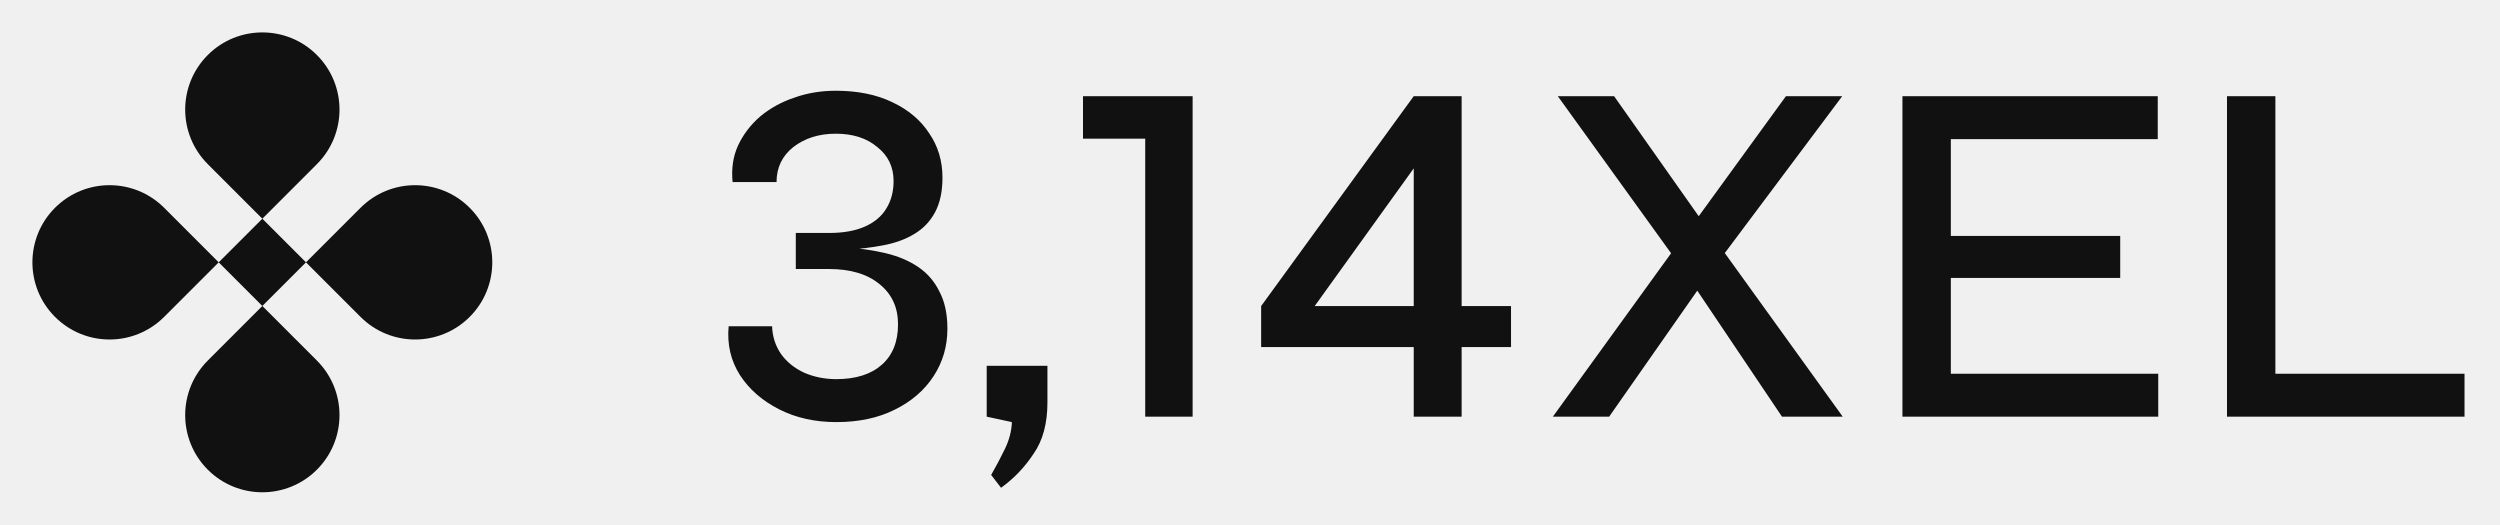
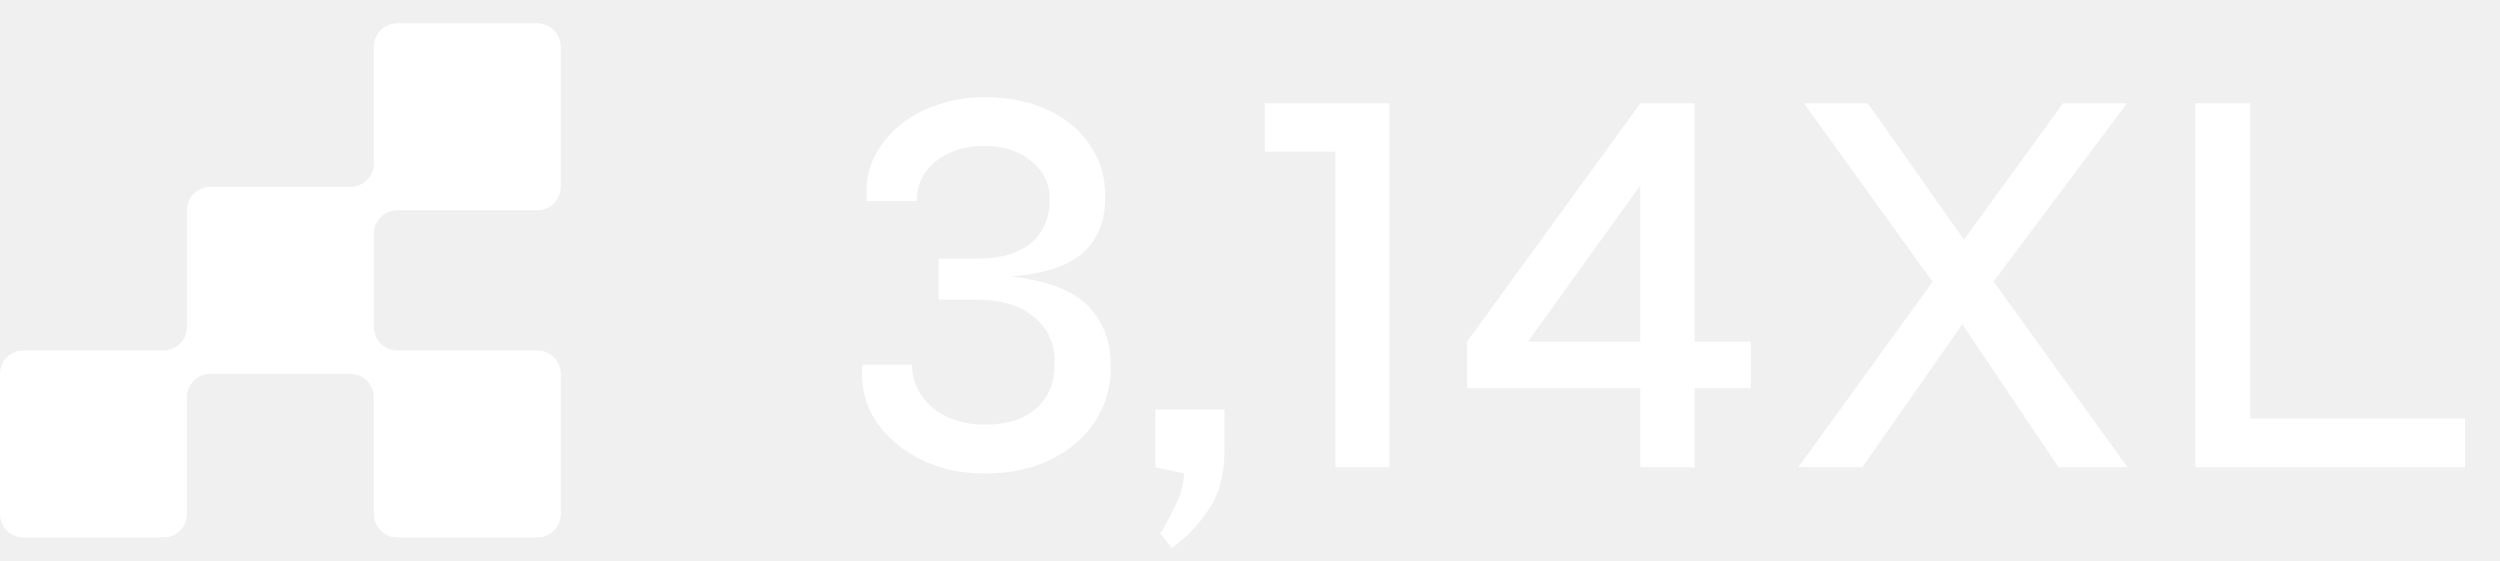
- <svg xmlns="http://www.w3.org/2000/svg" width="162" height="34" viewBox="0 0 162 34" fill="none">
-   <path fill-rule="evenodd" clip-rule="evenodd" d="M3.565 20.535C1.612 18.583 1.612 15.417 3.565 13.464V13.464C5.517 11.512 8.683 11.512 10.636 13.464L14.171 17L10.636 20.535C8.683 22.488 5.517 22.488 3.565 20.535V20.535ZM13.464 23.364C11.512 25.317 11.512 28.482 13.464 30.435V30.435C15.417 32.388 18.583 32.388 20.535 30.435V30.435C22.488 28.482 22.488 25.317 20.535 23.364L17 19.828L19.828 17L23.364 20.535C25.316 22.488 28.482 22.488 30.435 20.535V20.535C32.388 18.583 32.388 15.417 30.435 13.464V13.464C28.482 11.512 25.316 11.512 23.364 13.464L19.828 17L17 14.172L20.535 10.636C22.488 8.683 22.488 5.518 20.535 3.565V3.565C18.583 1.612 15.417 1.612 13.464 3.565V3.565C11.512 5.518 11.512 8.683 13.464 10.636L17 14.172L14.171 17L17 19.828L13.464 23.364Z" fill="#111111" />
-   <path d="M54.736 16.184V16.024C55.696 16.088 56.581 16.216 57.392 16.408C58.203 16.6 58.907 16.899 59.504 17.304C60.101 17.709 60.56 18.243 60.88 18.904C61.221 19.544 61.392 20.344 61.392 21.304C61.392 22.435 61.093 23.459 60.496 24.376C59.899 25.293 59.056 26.019 57.968 26.552C56.901 27.085 55.643 27.352 54.192 27.352C52.805 27.352 51.568 27.075 50.48 26.52C49.392 25.965 48.549 25.229 47.952 24.312C47.355 23.373 47.109 22.317 47.216 21.144H50.032C50.053 21.805 50.245 22.403 50.608 22.936C50.971 23.448 51.472 23.853 52.112 24.152C52.752 24.429 53.445 24.568 54.192 24.568C55.451 24.568 56.432 24.259 57.136 23.64C57.84 23.021 58.192 22.147 58.192 21.016C58.192 19.928 57.797 19.064 57.008 18.424C56.219 17.763 55.12 17.432 53.712 17.432H51.568V15.096H53.712C54.651 15.096 55.429 14.957 56.048 14.68C56.667 14.403 57.125 14.019 57.424 13.528C57.744 13.016 57.904 12.419 57.904 11.736C57.904 10.819 57.552 10.083 56.848 9.528C56.165 8.952 55.269 8.664 54.16 8.664C53.072 8.664 52.155 8.952 51.408 9.528C50.683 10.104 50.32 10.861 50.32 11.8H47.472C47.387 10.925 47.504 10.136 47.824 9.432C48.165 8.707 48.645 8.077 49.264 7.544C49.904 7.011 50.64 6.605 51.472 6.328C52.304 6.029 53.2 5.88 54.16 5.88C55.568 5.88 56.784 6.125 57.808 6.616C58.853 7.107 59.653 7.779 60.208 8.632C60.784 9.464 61.072 10.424 61.072 11.512C61.072 12.408 60.912 13.155 60.592 13.752C60.272 14.349 59.824 14.819 59.248 15.16C58.693 15.501 58.021 15.747 57.232 15.896C56.464 16.045 55.632 16.141 54.736 16.184ZM64.867 31.608L64.227 30.776C64.546 30.221 64.845 29.656 65.123 29.08C65.4 28.504 65.549 27.928 65.57 27.352L63.938 27V23.704H67.874V26.072C67.874 27.437 67.576 28.547 66.978 29.4C66.403 30.275 65.698 31.011 64.867 31.608ZM70.178 8.984V6.232H77.282V27H74.21V8.984H70.178ZM94.714 6.232V27H91.61V9.464L92.442 9.752L84.41 20.92L83.866 19.832H92.122V22.488H81.722V19.832L91.61 6.232H94.714ZM94.202 22.488V19.832H97.914V22.488H94.202ZM115.729 6.232H119.377L110.993 17.432L110.897 17.528L104.273 27H100.625L109.169 15.192L109.265 15.128L115.729 6.232ZM104.593 6.232L110.865 15.128L110.897 15.192L119.409 27H115.473L109.041 17.432L108.977 17.368L100.945 6.232H104.593ZM126.414 18.008V24.216H139.854V27H123.278V6.232H139.822V9.016H126.414V15.288H137.39V18.008H126.414ZM147.445 6.232V24.216H159.701V27H144.309V6.232H147.445Z" fill="#111111" />
+ <svg xmlns="http://www.w3.org/2000/svg" width="107" height="24" viewBox="0 0 107 24" fill="none">
+   <path fill-rule="evenodd" clip-rule="evenodd" d="M16 2C16 1.448 16.448 1 17 1H23C23.552 1 24 1.448 24 2V8C24 8.552 23.552 9 23 9H17C16.448 9 16 9.448 16 10V14C16 14.552 16.448 15 17 15H23C23.552 15 24 15.448 24 16V22C24 22.552 23.552 23 23 23H17C16.448 23 16 22.552 16 22V17C16 16.448 15.552 16 15 16H9C8.448 16 8 16.448 8 17V22C8 22.552 7.552 23 7 23H1C0.448 23 0 22.552 0 22V16C0 15.448 0.448 15 1 15H7C7.552 15 8 14.552 8 14V9C8 8.448 8.448 8 9 8H15C15.552 8 16 7.552 16 7V2Z" fill="white" />
+   <path d="M42.552 11.888V11.768C43.272 11.816 43.936 11.912 44.544 12.056C45.152 12.2 45.68 12.424 46.128 12.728C46.576 13.032 46.92 13.432 47.16 13.928C47.416 14.408 47.544 15.008 47.544 15.728C47.544 16.576 47.32 17.344 46.872 18.032C46.424 18.72 45.792 19.264 44.976 19.664C44.176 20.064 43.232 20.264 42.144 20.264C41.104 20.264 40.176 20.056 39.36 19.64C38.544 19.224 37.912 18.672 37.464 17.984C37.016 17.28 36.832 16.488 36.912 15.608H39.024C39.04 16.104 39.184 16.552 39.456 16.952C39.728 17.336 40.104 17.64 40.584 17.864C41.064 18.072 41.584 18.176 42.144 18.176C43.088 18.176 43.824 17.944 44.352 17.48C44.88 17.016 45.144 16.36 45.144 15.512C45.144 14.696 44.848 14.048 44.256 13.568C43.664 13.072 42.84 12.824 41.784 12.824H40.176V11.072H41.784C42.488 11.072 43.072 10.968 43.536 10.76C44 10.552 44.344 10.264 44.568 9.896C44.808 9.512 44.928 9.064 44.928 8.552C44.928 7.864 44.664 7.312 44.136 6.896C43.624 6.464 42.952 6.248 42.12 6.248C41.304 6.248 40.616 6.464 40.056 6.896C39.512 7.328 39.24 7.896 39.24 8.6H37.104C37.04 7.944 37.128 7.352 37.368 6.824C37.624 6.28 37.984 5.808 38.448 5.408C38.928 5.008 39.48 4.704 40.104 4.496C40.728 4.272 41.4 4.16 42.12 4.16C43.176 4.16 44.088 4.344 44.856 4.712C45.64 5.08 46.24 5.584 46.656 6.224C47.088 6.848 47.304 7.568 47.304 8.384C47.304 9.056 47.184 9.616 46.944 10.064C46.704 10.512 46.368 10.864 45.936 11.12C45.52 11.376 45.016 11.56 44.424 11.672C43.848 11.784 43.224 11.856 42.552 11.888ZM50.15 23.456L49.67 22.832C49.91 22.416 50.134 21.992 50.342 21.56C50.55 21.128 50.662 20.696 50.678 20.264L49.454 20V17.528H52.406V19.304C52.406 20.328 52.182 21.16 51.734 21.8C51.302 22.456 50.774 23.008 50.15 23.456ZM54.133 6.488V4.424H59.462V20H57.157V6.488H54.133ZM72.535 4.424V20H70.207V6.848L70.832 7.064L64.808 15.44L64.4 14.624H70.591V16.616H62.791V14.624L70.207 4.424H72.535ZM72.151 16.616V14.624H74.936V16.616H72.151ZM88.297 4.424H91.033L84.745 12.824L84.673 12.896L79.705 20H76.969L83.377 11.144L83.449 11.096L88.297 4.424ZM79.945 4.424L84.649 11.096L84.673 11.144L91.057 20H88.105L83.281 12.824L83.233 12.776L77.209 4.424H79.945ZM96.311 4.424V17.912H105.503V20H93.959V4.424H96.311Z" fill="white" />
</svg>
